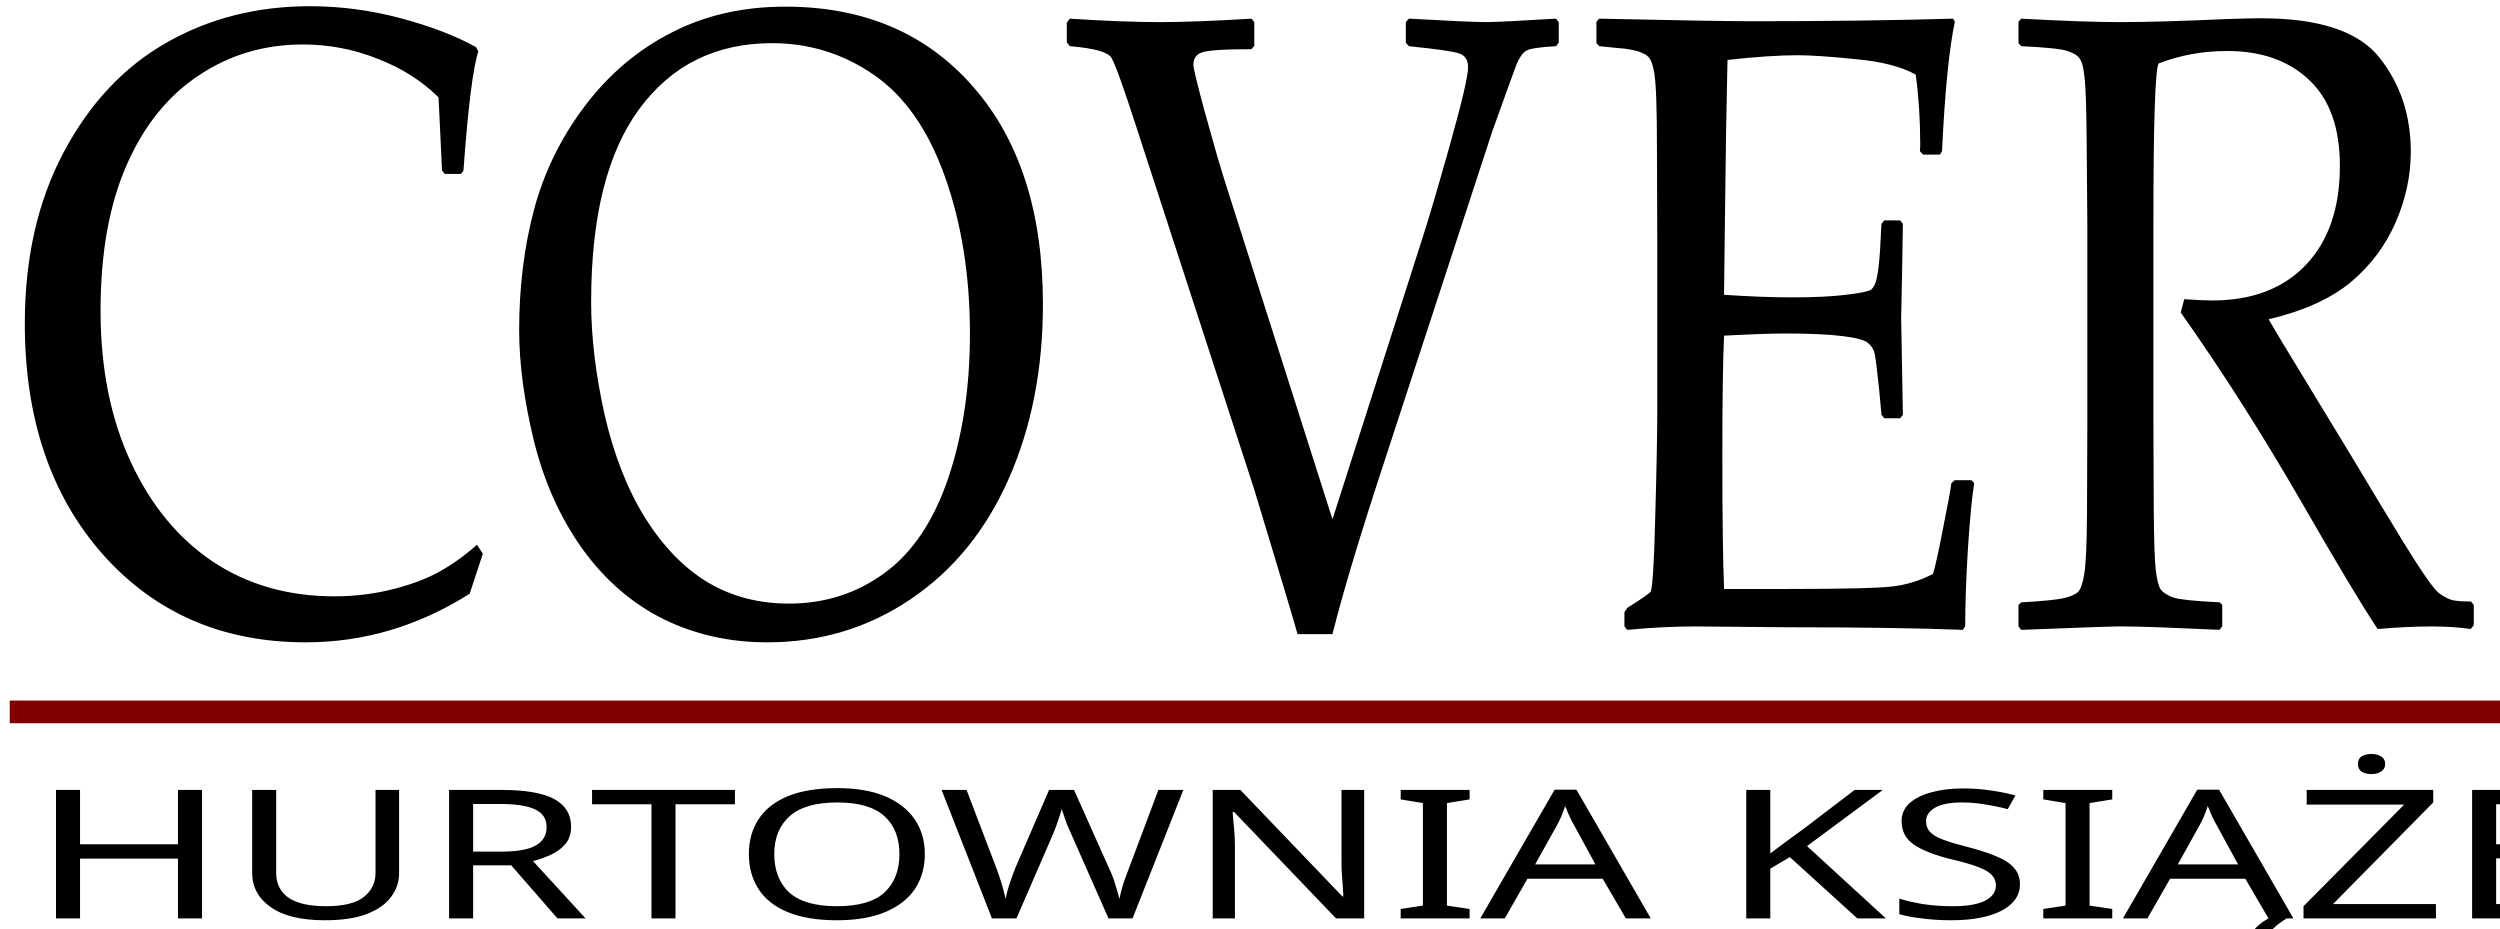
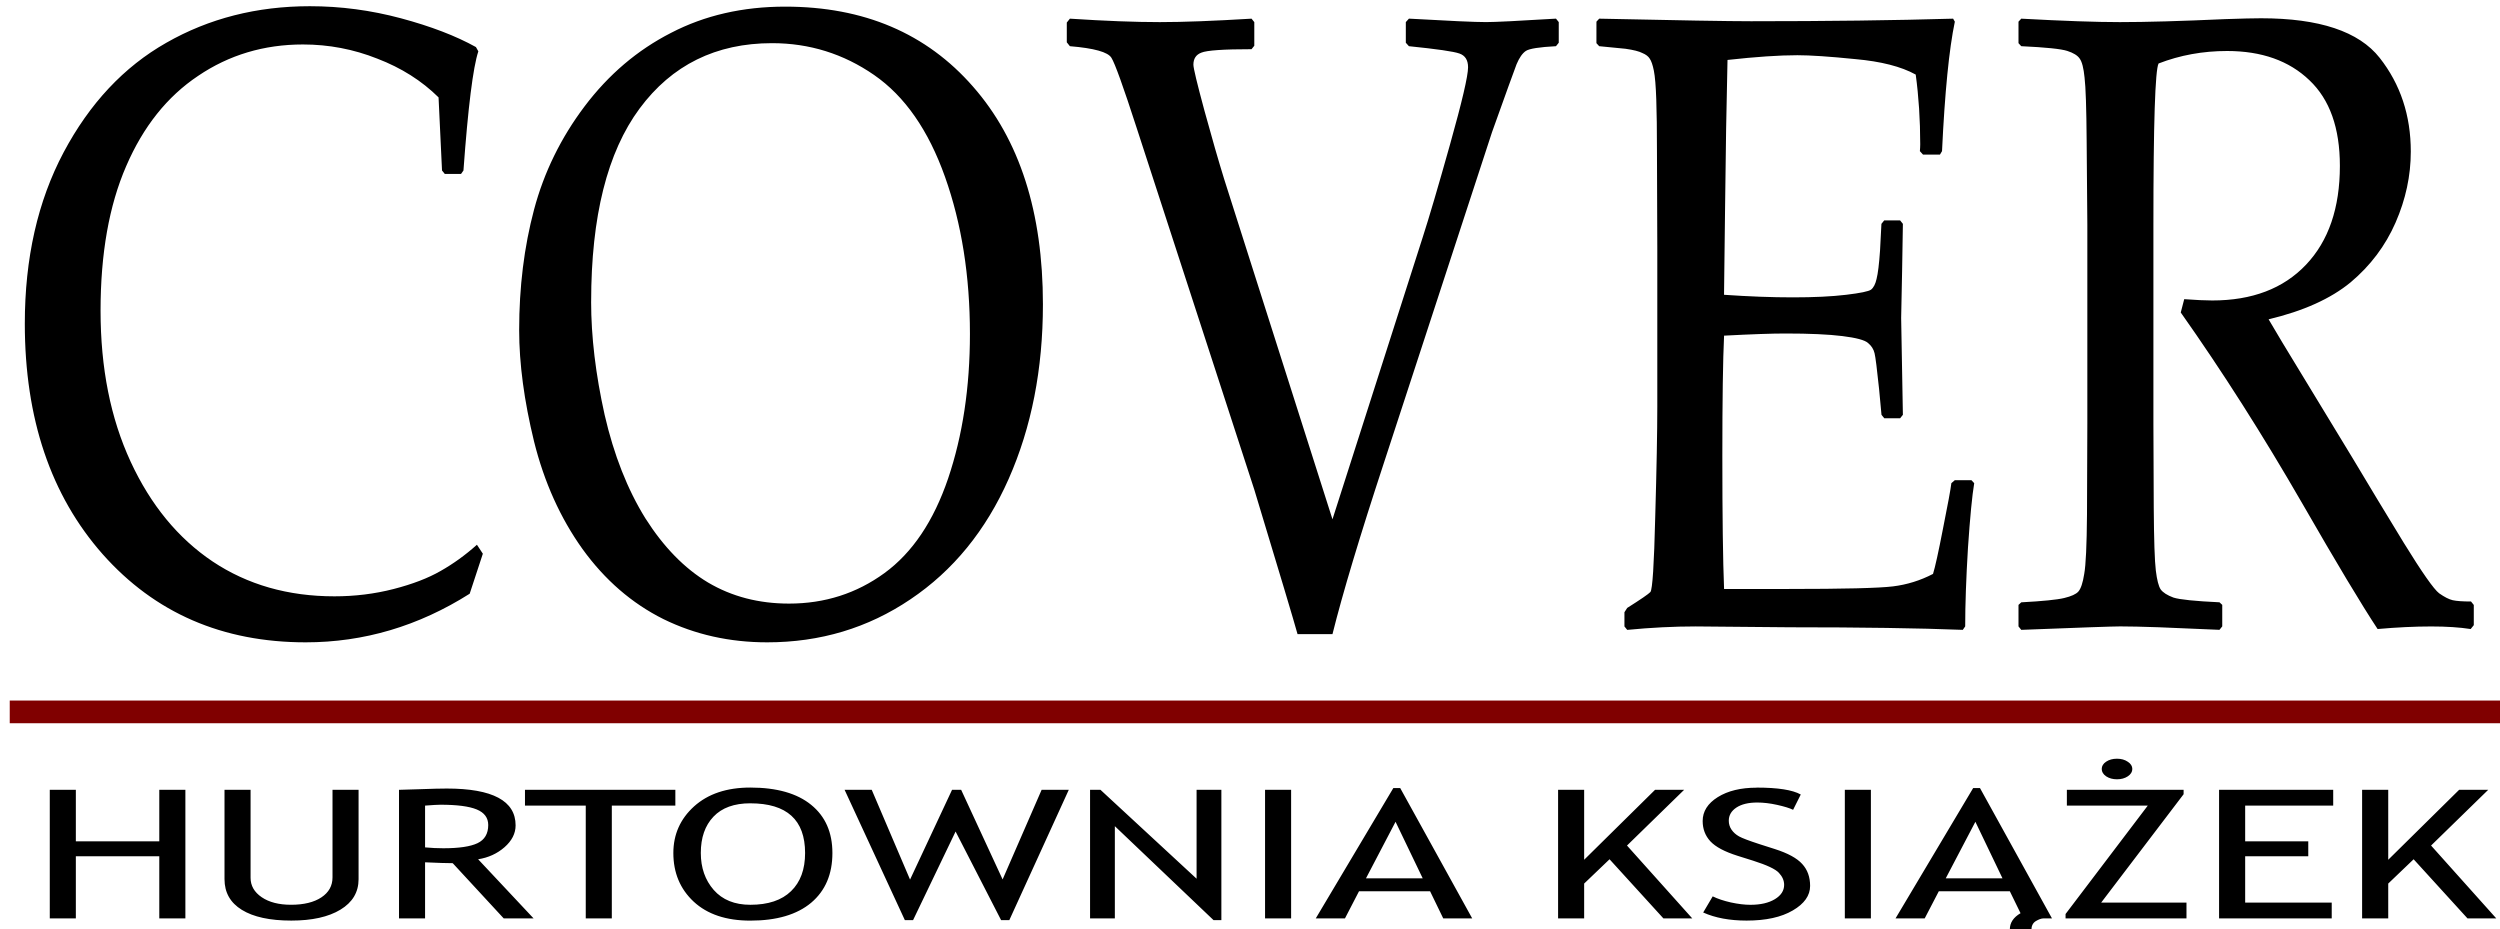
<svg xmlns="http://www.w3.org/2000/svg" width="105mm" height="39mm" viewBox="0 0 105 39" version="1.1" id="svg8">
  <defs id="defs2" />
  <g id="layer1">
    <g aria-label="COVER " transform="scale(0.8968426,1.115023)" id="text12" style="font-style:normal;font-variant:normal;font-weight:normal;font-stretch:normal;font-size:33.18px;line-height:0;font-family:'Palatino Linotype';-inkscape-font-specification:'Palatino Linotype';fill:#000000;fill-opacity:1;stroke:none;stroke-width:0.829">
      <path id="path148" style="font-style:normal;font-variant:normal;font-weight:normal;font-stretch:normal;line-height:1.25;font-family:'Palatino Linotype';-inkscape-font-specification:'Palatino Linotype';text-align:center;text-anchor:middle;stroke-width:0.829" d="m 94.528,0.816 0.13,-0.113 q 2.965,0.13 4.617,0.13 1.831,0 4.941,-0.113 1.15,-0.032 1.669,-0.032 4.099,0 5.557,1.49 1.458,1.49 1.458,3.532 0,1.361 -0.713,2.673 -0.713,1.312 -2.106,2.252 -1.393,0.923 -3.84,1.393 0.454,0.632 1.636,2.187 l 2.301,3.046 q 1.118,1.507 2.398,3.192 1.28,1.669 1.653,1.896 0.373,0.211 0.632,0.259 0.275,0.049 0.859,0.049 l 0.13,0.13 v 0.761 l -0.146,0.146 q -0.778,-0.097 -1.847,-0.097 -1.15,0 -2.511,0.097 -1.118,-1.361 -3.516,-4.714 -2.787,-3.888 -5.703,-7.209 l 0.162,-0.502 q 0.842,0.049 1.312,0.049 2.803,0 4.39,-1.345 1.588,-1.345 1.588,-3.726 0,-2.139 -1.426,-3.224 -1.426,-1.102 -3.856,-1.102 -1.701,0 -3.208,0.47 -0.243,0.356 -0.243,6.075 V 15.964 l 0.016,3.159 q 0.016,1.831 0.097,2.365 0.081,0.535 0.227,0.713 0.162,0.178 0.599,0.308 0.437,0.113 2.155,0.178 l 0.13,0.097 v 0.81 l -0.13,0.13 q -0.081,0 -2.851,-0.097 -1.15,-0.032 -1.798,-0.032 -0.502,0 -4.633,0.13 l -0.13,-0.13 v -0.81 l 0.13,-0.097 q 1.507,-0.065 2.009,-0.162 0.502,-0.097 0.664,-0.243 0.178,-0.162 0.275,-0.664 0.113,-0.502 0.13,-2.236 l 0.016,-3.418 V 8.463 l -0.032,-3.159 Q 97.703,3.457 97.622,2.922 97.557,2.388 97.395,2.209 97.249,2.031 96.812,1.918 96.374,1.804 94.657,1.74 L 94.528,1.626 Z m -19.765,0 0.13,-0.113 q 5.557,0.097 7.112,0.097 5.314,0 9.461,-0.097 l 0.081,0.113 Q 91.142,2.372 90.947,5.693 l -0.097,0.13 H 90.056 L 89.91,5.693 q 0.016,-0.146 0.016,-0.259 0,-1.377 -0.211,-2.625 -1.021,-0.454 -2.835,-0.583 -1.798,-0.146 -2.706,-0.146 -1.28,0 -3.273,0.178 l -0.065,2.592 -0.049,2.965 -0.049,3.289 q 1.75,0.097 3.224,0.097 1.49,0 2.495,-0.097 1.004,-0.097 1.166,-0.194 0.178,-0.113 0.259,-0.405 0.097,-0.308 0.162,-1.069 l 0.065,-1.004 0.13,-0.13 h 0.745 l 0.13,0.13 q -0.032,1.766 -0.081,3.548 l 0.081,3.645 -0.13,0.13 H 88.242 L 88.112,15.624 87.999,14.652 q -0.146,-1.134 -0.211,-1.345 -0.065,-0.227 -0.308,-0.389 -0.227,-0.162 -1.199,-0.259 -0.972,-0.097 -2.673,-0.097 -0.94,0 -2.868,0.081 -0.081,1.361 -0.081,4.536 0,3.402 0.081,5.006 h 2.981 q 3.937,0 4.925,-0.097 0.988,-0.097 1.879,-0.47 0.146,-0.373 0.47,-1.717 0.34,-1.361 0.389,-1.701 l 0.162,-0.113 h 0.778 l 0.13,0.113 q -0.146,0.697 -0.292,2.43 -0.13,1.734 -0.13,2.965 l -0.113,0.13 q -3.094,-0.097 -8.1,-0.097 l -4.407,-0.032 q -1.539,0 -3.208,0.13 l -0.13,-0.13 v -0.535 l 0.13,-0.162 q 0.956,-0.486 1.085,-0.599 0.146,-0.13 0.227,-2.835 0.097,-2.722 0.097,-4.147 V 9.37 l -0.016,-3.678 q 0,-1.199 -0.032,-1.944 -0.032,-0.761 -0.113,-1.085 -0.081,-0.324 -0.194,-0.454 Q 77.16,2.08 76.917,1.999 76.69,1.902 76.123,1.837 L 74.892,1.74 74.762,1.626 Z m 9.251,-1.312 z M 83.948,24.567 Z M 60.765,23.886 Q 60.522,23.174 58.74,18.443 L 53.231,4.818 Q 52.292,2.485 52.049,2.177 51.806,1.853 50.104,1.74 L 49.959,1.594 V 0.849 l 0.146,-0.146 q 2.479,0.13 4.212,0.13 1.62,0 4.293,-0.13 l 0.13,0.13 V 1.723 l -0.13,0.13 q -1.96,0 -2.349,0.13 -0.373,0.113 -0.373,0.454 0,0.194 0.518,1.734 0.518,1.523 0.923,2.576 L 62.401,19.561 66.629,8.933 q 0.437,-1.085 1.28,-3.499 0.842,-2.414 0.842,-2.9 0,-0.405 -0.405,-0.518 Q 67.958,1.902 65.981,1.74 L 65.836,1.61 V 0.832 l 0.146,-0.13 q 2.835,0.13 3.613,0.13 0.632,0 3.273,-0.13 l 0.13,0.13 V 1.61 l -0.13,0.13 q -1.166,0.049 -1.409,0.178 -0.243,0.13 -0.437,0.502 -0.178,0.373 -1.15,2.56 L 64.815,17.422 q -1.701,4.164 -2.414,6.464 z m -36.452,-11.454 q 0,-2.43 0.697,-4.536 0.697,-2.106 2.365,-3.888 1.685,-1.798 4.05,-2.77 2.365,-0.988 5.346,-0.988 5.525,0 8.797,3.013 3.273,2.997 3.273,8.198 0,3.661 -1.604,6.578 -1.604,2.916 -4.601,4.536 -2.981,1.62 -6.707,1.62 -2.641,0 -4.86,-0.875 -2.22,-0.891 -3.791,-2.641 -1.555,-1.75 -2.268,-4.05 -0.697,-2.301 -0.697,-4.196 z m 3.37,-1.069 q 0,1.977 0.632,4.261 0.648,2.268 1.912,3.904 1.28,1.62 2.932,2.414 1.669,0.794 3.791,0.794 2.511,0 4.471,-1.15 1.96,-1.15 2.981,-3.564 1.021,-2.43 1.021,-5.444 0,-3.273 -1.166,-5.913 -1.166,-2.641 -3.321,-3.84 -2.155,-1.199 -4.779,-1.199 -3.937,0 -6.205,2.463 -2.268,2.463 -2.268,7.274 z m 8.651,-11.859 z m 0.081,25.063 z m -13.803,-3.71 -0.616,1.507 q -3.597,1.831 -7.679,1.831 -5.849,0 -9.51,-3.321 -3.645,-3.321 -3.645,-8.684 0,-3.694 1.815,-6.448 1.831,-2.77 4.812,-4.131 2.997,-1.377 6.723,-1.377 2.155,0 4.261,0.454 2.106,0.454 3.516,1.085 L 22.401,1.934 Q 22.028,2.841 21.704,6.422 L 21.591,6.551 H 20.829 L 20.7,6.422 20.538,3.668 Q 19.355,2.728 17.67,2.209 16.001,1.675 14.187,1.675 q -2.738,0 -4.909,1.183 -2.171,1.166 -3.37,3.402 -1.199,2.22 -1.199,5.444 0,3.24 1.409,5.687 1.409,2.446 3.84,3.759 2.446,1.312 5.703,1.312 1.442,0 2.77,-0.275 1.328,-0.275 2.203,-0.68 0.891,-0.405 1.701,-0.988 z" />
    </g>
-     <text xml:space="preserve" style="font-style:normal;font-variant:normal;font-weight:normal;font-stretch:normal;font-size:9.201px;line-height:1.25;font-family:'Trebuchet MS';-inkscape-font-specification:'Trebuchet MS';fill:#000000;fill-opacity:1;stroke:none;stroke-width:0.23" x="1.041" y="47.022" id="text94" transform="scale(1.219049,0.8203114)">
-       <tspan id="tspan92" x="1.041" y="47.022" style="font-style:normal;font-variant:normal;font-weight:normal;font-stretch:normal;font-family:'Trebuchet MS';-inkscape-font-specification:'Trebuchet MS';stroke-width:0.23">HURTOWNIA KSIĄŻEK</tspan>
+     <g aria-label="HURTOWNIA KSIĄŻEK" transform="scale(1.219049,0.8203114)" id="text94" style="font-style:normal;font-variant:normal;font-weight:normal;font-stretch:normal;font-size:9.201px;line-height:1.25;font-family:'Trebuchet MS';-inkscape-font-specification:'Trebuchet MS';fill:#000000;fill-opacity:1;stroke:none;stroke-width:0.23">
+       <path id="path60" style="font-style:normal;font-variant:normal;font-weight:normal;font-stretch:normal;font-family:'Trebuchet MS';-inkscape-font-specification:'Trebuchet MS';stroke-width:0.23" d="m 72.936,38.846 c -0.147,0 -0.271,0.051 -0.373,0.152 -0.102,0.102 -0.152,0.226 -0.152,0.373 0,0.147 0.051,0.272 0.152,0.377 0.105,0.102 0.229,0.152 0.373,0.152 0.147,0 0.271,-0.051 0.373,-0.152 0.105,-0.105 0.156,-0.23 0.156,-0.377 0,-0.144 -0.051,-0.267 -0.156,-0.369 -0.102,-0.105 -0.226,-0.156 -0.373,-0.156 z m -47.086,1.477 c -0.812,0 -1.456,0.322 -1.936,0.963 -0.476,0.641 -0.715,1.436 -0.715,2.389 0,1.012 0.234,1.843 0.701,2.49 0.47,0.647 1.12,0.971 1.949,0.971 0.911,0 1.611,-0.307 2.1,-0.918 0.488,-0.614 0.73,-1.462 0.73,-2.543 0,-1.054 -0.242,-1.875 -0.73,-2.465 -0.485,-0.59 -1.186,-0.887 -2.1,-0.887 z m 34.672,0.006 c -0.545,0 -0.992,0.161 -1.34,0.484 -0.347,0.323 -0.52,0.731 -0.52,1.223 0,0.404 0.087,0.75 0.264,1.037 0.18,0.288 0.494,0.536 0.943,0.746 l 0.531,0.248 c 0.476,0.225 0.772,0.431 0.889,0.623 0.12,0.189 0.18,0.394 0.18,0.615 0,0.297 -0.106,0.541 -0.318,0.732 -0.213,0.192 -0.493,0.289 -0.844,0.289 -0.198,0 -0.422,-0.04 -0.674,-0.121 -0.249,-0.084 -0.457,-0.188 -0.625,-0.311 l -0.328,0.826 c 0.413,0.276 0.912,0.414 1.496,0.414 0.665,0 1.194,-0.173 1.59,-0.518 0.398,-0.344 0.598,-0.764 0.598,-1.258 0,-0.455 -0.091,-0.83 -0.273,-1.123 -0.18,-0.297 -0.494,-0.551 -0.943,-0.764 l -0.539,-0.256 c -0.347,-0.168 -0.58,-0.298 -0.693,-0.391 -0.111,-0.093 -0.197,-0.208 -0.26,-0.346 -0.063,-0.138 -0.094,-0.291 -0.094,-0.459 0,-0.273 0.086,-0.496 0.26,-0.67 0.177,-0.174 0.417,-0.26 0.723,-0.26 0.21,0 0.438,0.04 0.684,0.121 0.246,0.081 0.429,0.165 0.549,0.252 l 0.264,-0.783 c -0.285,-0.237 -0.79,-0.354 -1.518,-0.354 z m -12.518,0.021 -2.672,6.672 h 1.006 l 0.484,-1.389 h 2.449 l 0.453,1.389 h 0.998 l -2.48,-6.672 z m 19.977,0 -2.674,6.672 H 66.312 l 0.486,-1.389 h 2.447 l 0.369,1.123 c -0.246,0.213 -0.369,0.49 -0.369,0.828 0,0.329 0.115,0.596 0.346,0.803 0.234,0.207 0.527,0.311 0.877,0.311 0.246,0 0.511,-0.051 0.799,-0.156 l -0.301,-0.639 c -0.159,0.093 -0.319,0.139 -0.48,0.139 -0.132,0 -0.248,-0.04 -0.35,-0.121 -0.099,-0.081 -0.148,-0.181 -0.148,-0.301 0,-0.213 0.051,-0.366 0.152,-0.459 0.105,-0.093 0.194,-0.139 0.266,-0.139 h 0.291 l -2.48,-6.672 z m -52.59,0.023 c -0.198,0 -0.513,0.011 -0.947,0.035 -0.431,0.021 -0.664,0.031 -0.697,0.031 v 6.582 h 0.898 v -2.871 c 0.434,0.03 0.752,0.045 0.953,0.045 l 1.756,2.826 h 1.029 l -1.91,-3.027 c 0.35,-0.081 0.654,-0.286 0.908,-0.615 0.255,-0.332 0.383,-0.706 0.383,-1.119 0,-1.258 -0.792,-1.887 -2.373,-1.887 z m -13.676,0.066 v 6.582 h 0.898 v -3.18 h 2.875 v 3.18 H 6.387 V 40.439 H 5.488 v 2.637 h -2.875 v -2.637 z m 6.02,0 v 4.574 c 0,0.683 0.199,1.207 0.598,1.572 0.398,0.365 0.966,0.549 1.703,0.549 0.716,0 1.28,-0.187 1.693,-0.559 0.416,-0.374 0.625,-0.894 0.625,-1.559 v -4.578 h -0.898 v 4.484 c 0,0.431 -0.128,0.772 -0.383,1.023 -0.255,0.252 -0.604,0.379 -1.047,0.379 -0.419,0 -0.755,-0.129 -1.01,-0.387 C 8.761,45.679 8.633,45.347 8.633,44.945 v -4.506 z m 10.352,0 v 0.809 h 2.094 v 5.773 h 0.898 v -5.773 h 2.189 v -0.809 z m 11.012,0 2.076,6.672 h 0.283 l 1.465,-4.537 1.568,4.537 h 0.283 l 2.049,-6.672 h -0.936 l -1.344,4.588 -1.428,-4.588 h -0.314 l -1.447,4.596 -1.32,-4.596 z m 8.457,0 v 6.582 h 0.854 v -4.721 l 3.4,4.811 h 0.27 v -6.672 h -0.854 v 4.551 l -3.311,-4.551 z m 6.029,0 v 6.582 h 0.898 v -6.582 z m 10.096,0 v 6.582 h 0.898 v -1.783 l 0.875,-1.244 1.855,3.027 h 0.994 l -2.248,-3.729 1.969,-2.854 h -1.002 l -2.443,3.582 v -3.582 z m 9.879,0 v 6.582 h 0.898 v -6.582 z m 7.65,0 v 0.809 h 2.787 l -2.832,5.549 v 0.225 h 4.166 v -0.809 h -2.939 l 2.84,-5.549 v -0.225 z m 5.244,0 v 6.582 h 3.881 v -0.809 h -2.982 v -2.371 h 2.174 v -0.766 h -2.174 v -1.828 h 3.033 v -0.809 z m 4.928,0 v 6.582 h 0.9 v -1.783 l 0.875,-1.244 1.855,3.027 h 0.992 l -2.246,-3.729 1.969,-2.854 h -1.002 l -2.443,3.582 v -3.582 z m -55.531,0.691 c 1.258,0 1.887,0.848 1.887,2.543 0,0.839 -0.161,1.491 -0.484,1.955 -0.32,0.464 -0.788,0.697 -1.402,0.697 -0.542,0 -0.962,-0.254 -1.262,-0.76 -0.297,-0.506 -0.445,-1.138 -0.445,-1.893 0,-0.785 0.145,-1.404 0.436,-1.859 0.291,-0.455 0.714,-0.684 1.271,-0.684 z m -10.674,0.072 c 0.569,0 0.984,0.08 1.248,0.242 0.264,0.162 0.396,0.428 0.396,0.797 10e-7,0.446 -0.124,0.756 -0.369,0.93 -0.246,0.174 -0.639,0.26 -1.178,0.26 -0.204,0 -0.413,-0.015 -0.629,-0.045 v -2.139 c 0.264,-0.03 0.441,-0.045 0.531,-0.045 z m 32.904,0.873 0.936,2.896 h -1.955 z m 19.977,0 0.934,2.896 h -1.955 z" />
+     </g>
+     <rect style="fill:#800000;stroke-width:0.188" id="rect96" width="105.833" height="0.953" x="0.409" y="29.423" />
+     <text xml:space="preserve" style="font-style:normal;font-weight:normal;font-size:10.583px;line-height:1.25;font-family:sans-serif;fill:#000000;fill-opacity:1;stroke:none;stroke-width:0.265" x="88.248" y="37.909" id="text67">
+       <tspan id="tspan65" x="88.248" y="37.909" style="stroke-width:0.265" />
    </text>
-     <rect style="fill:#800000;stroke-width:0.188" id="rect96" width="105.833" height="0.953" x="0.409" y="29.423" />
  </g>
</svg>
